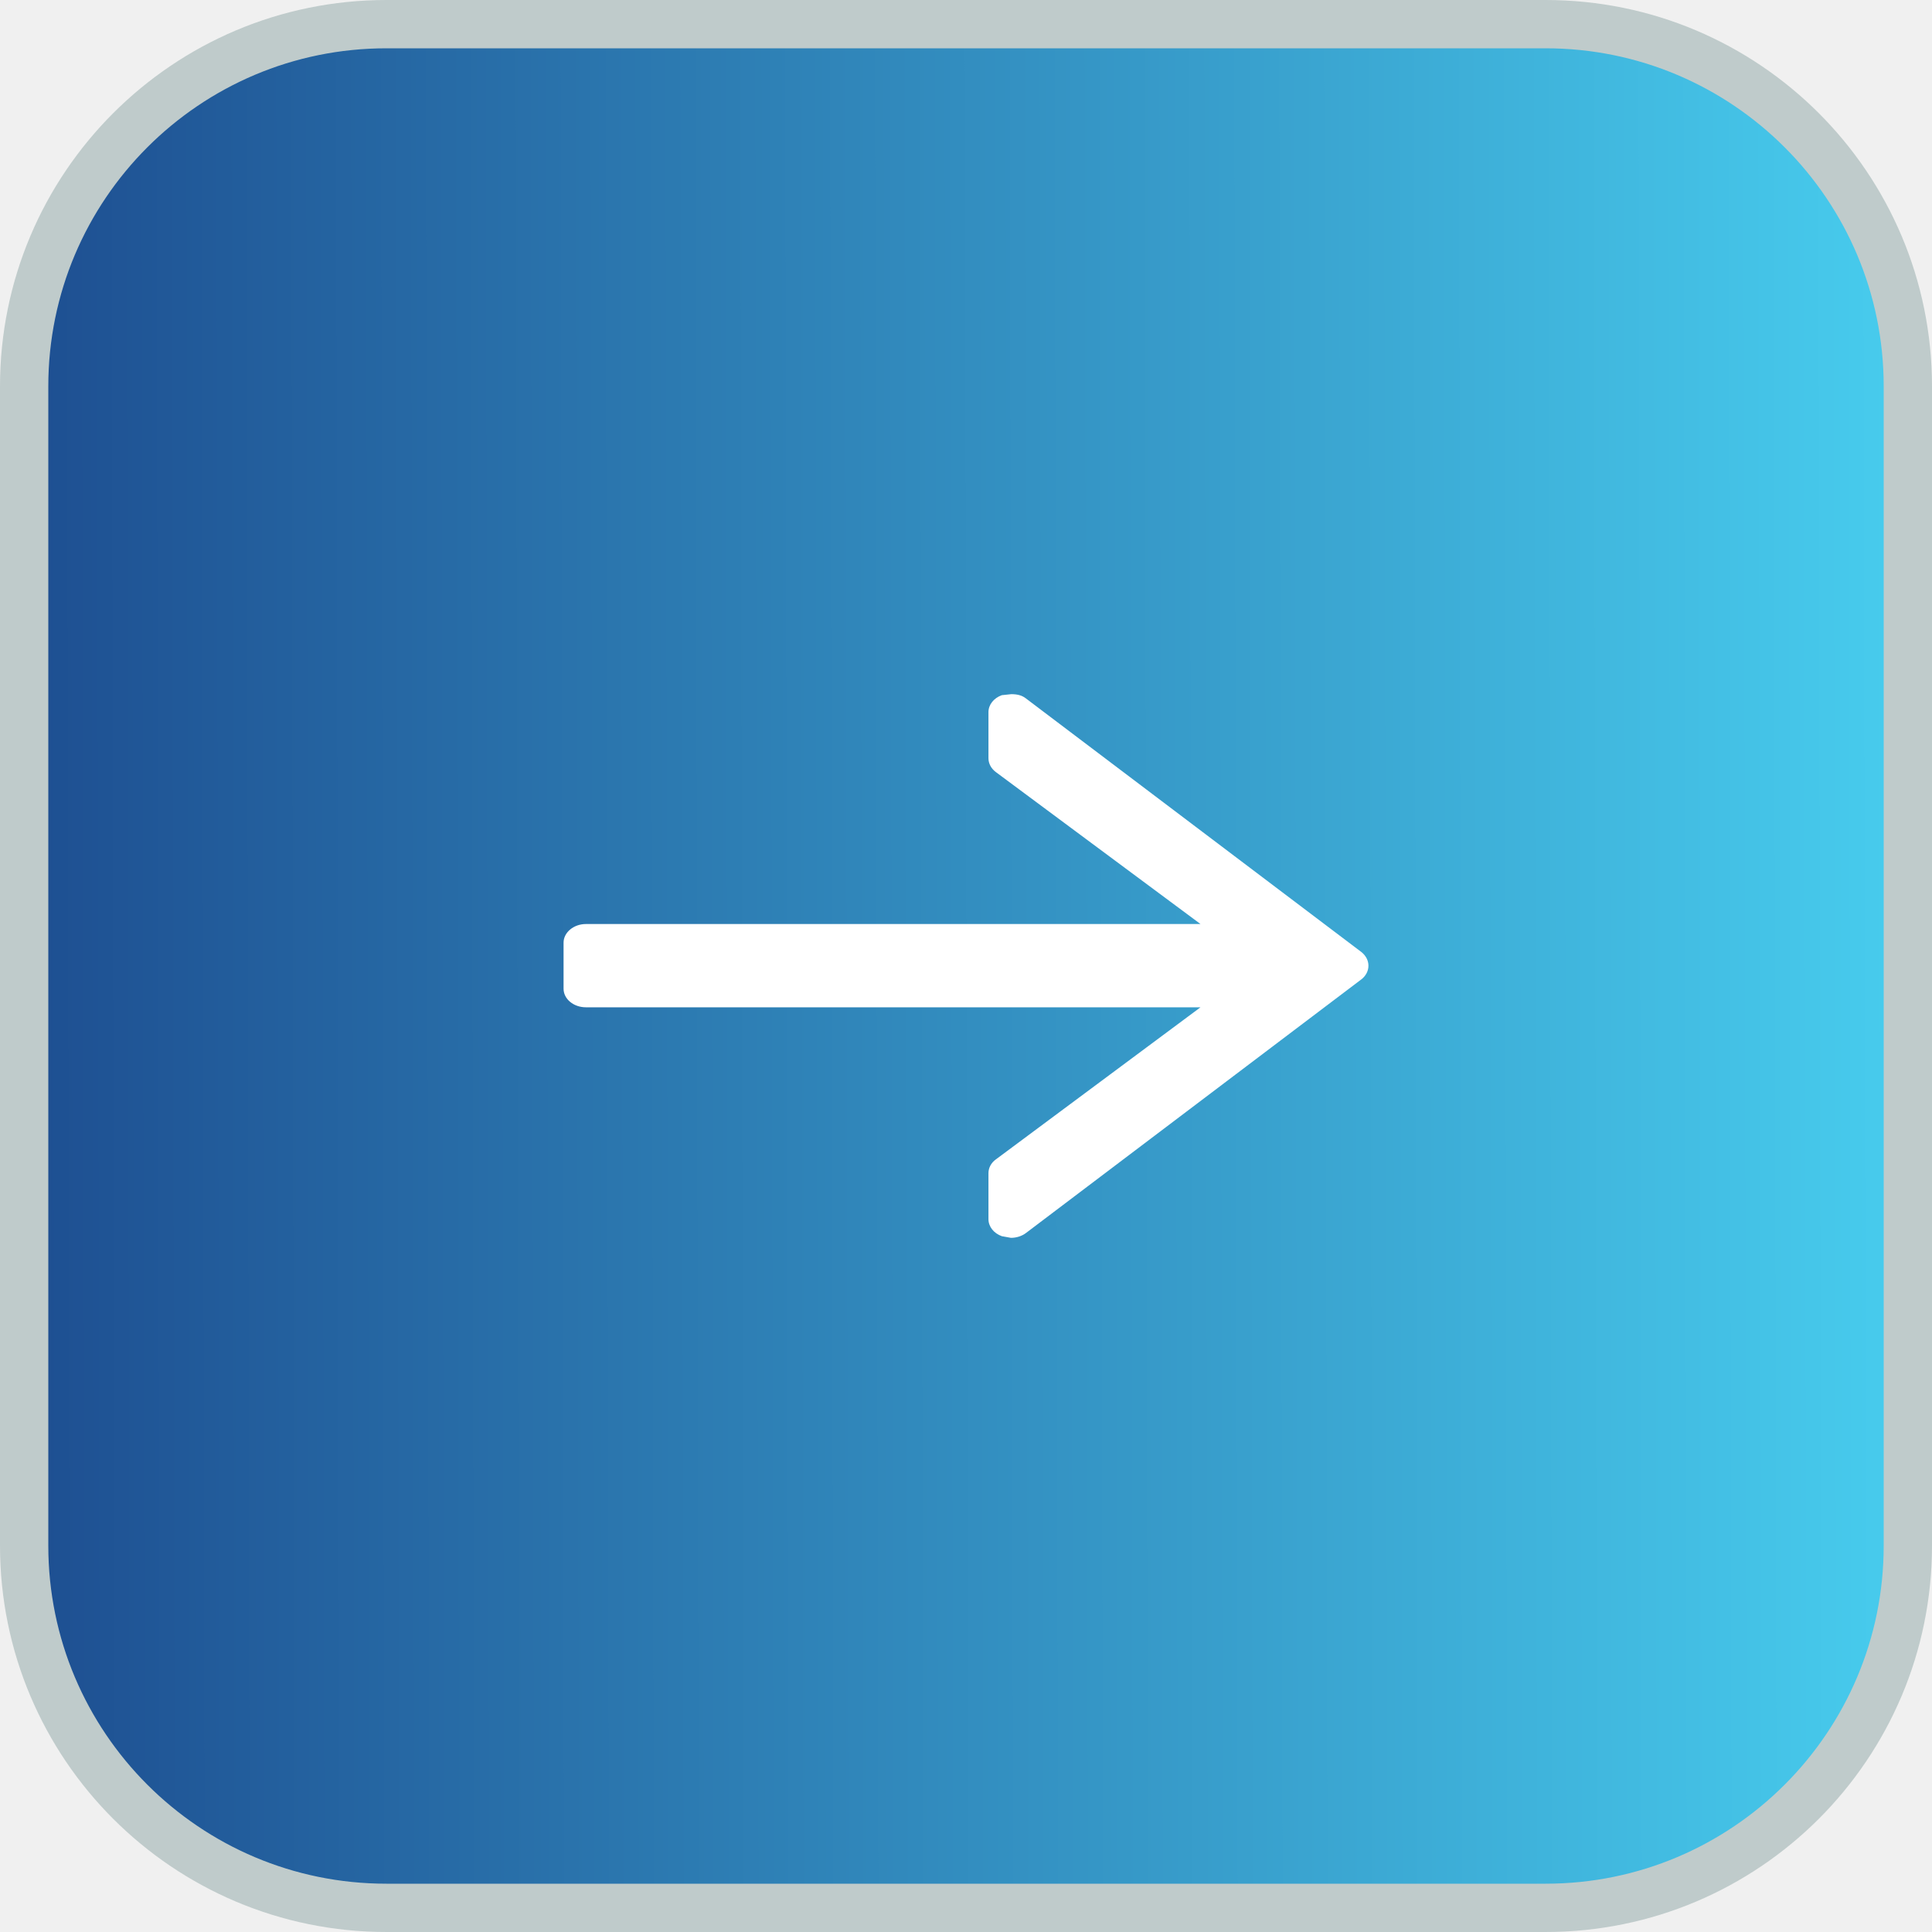
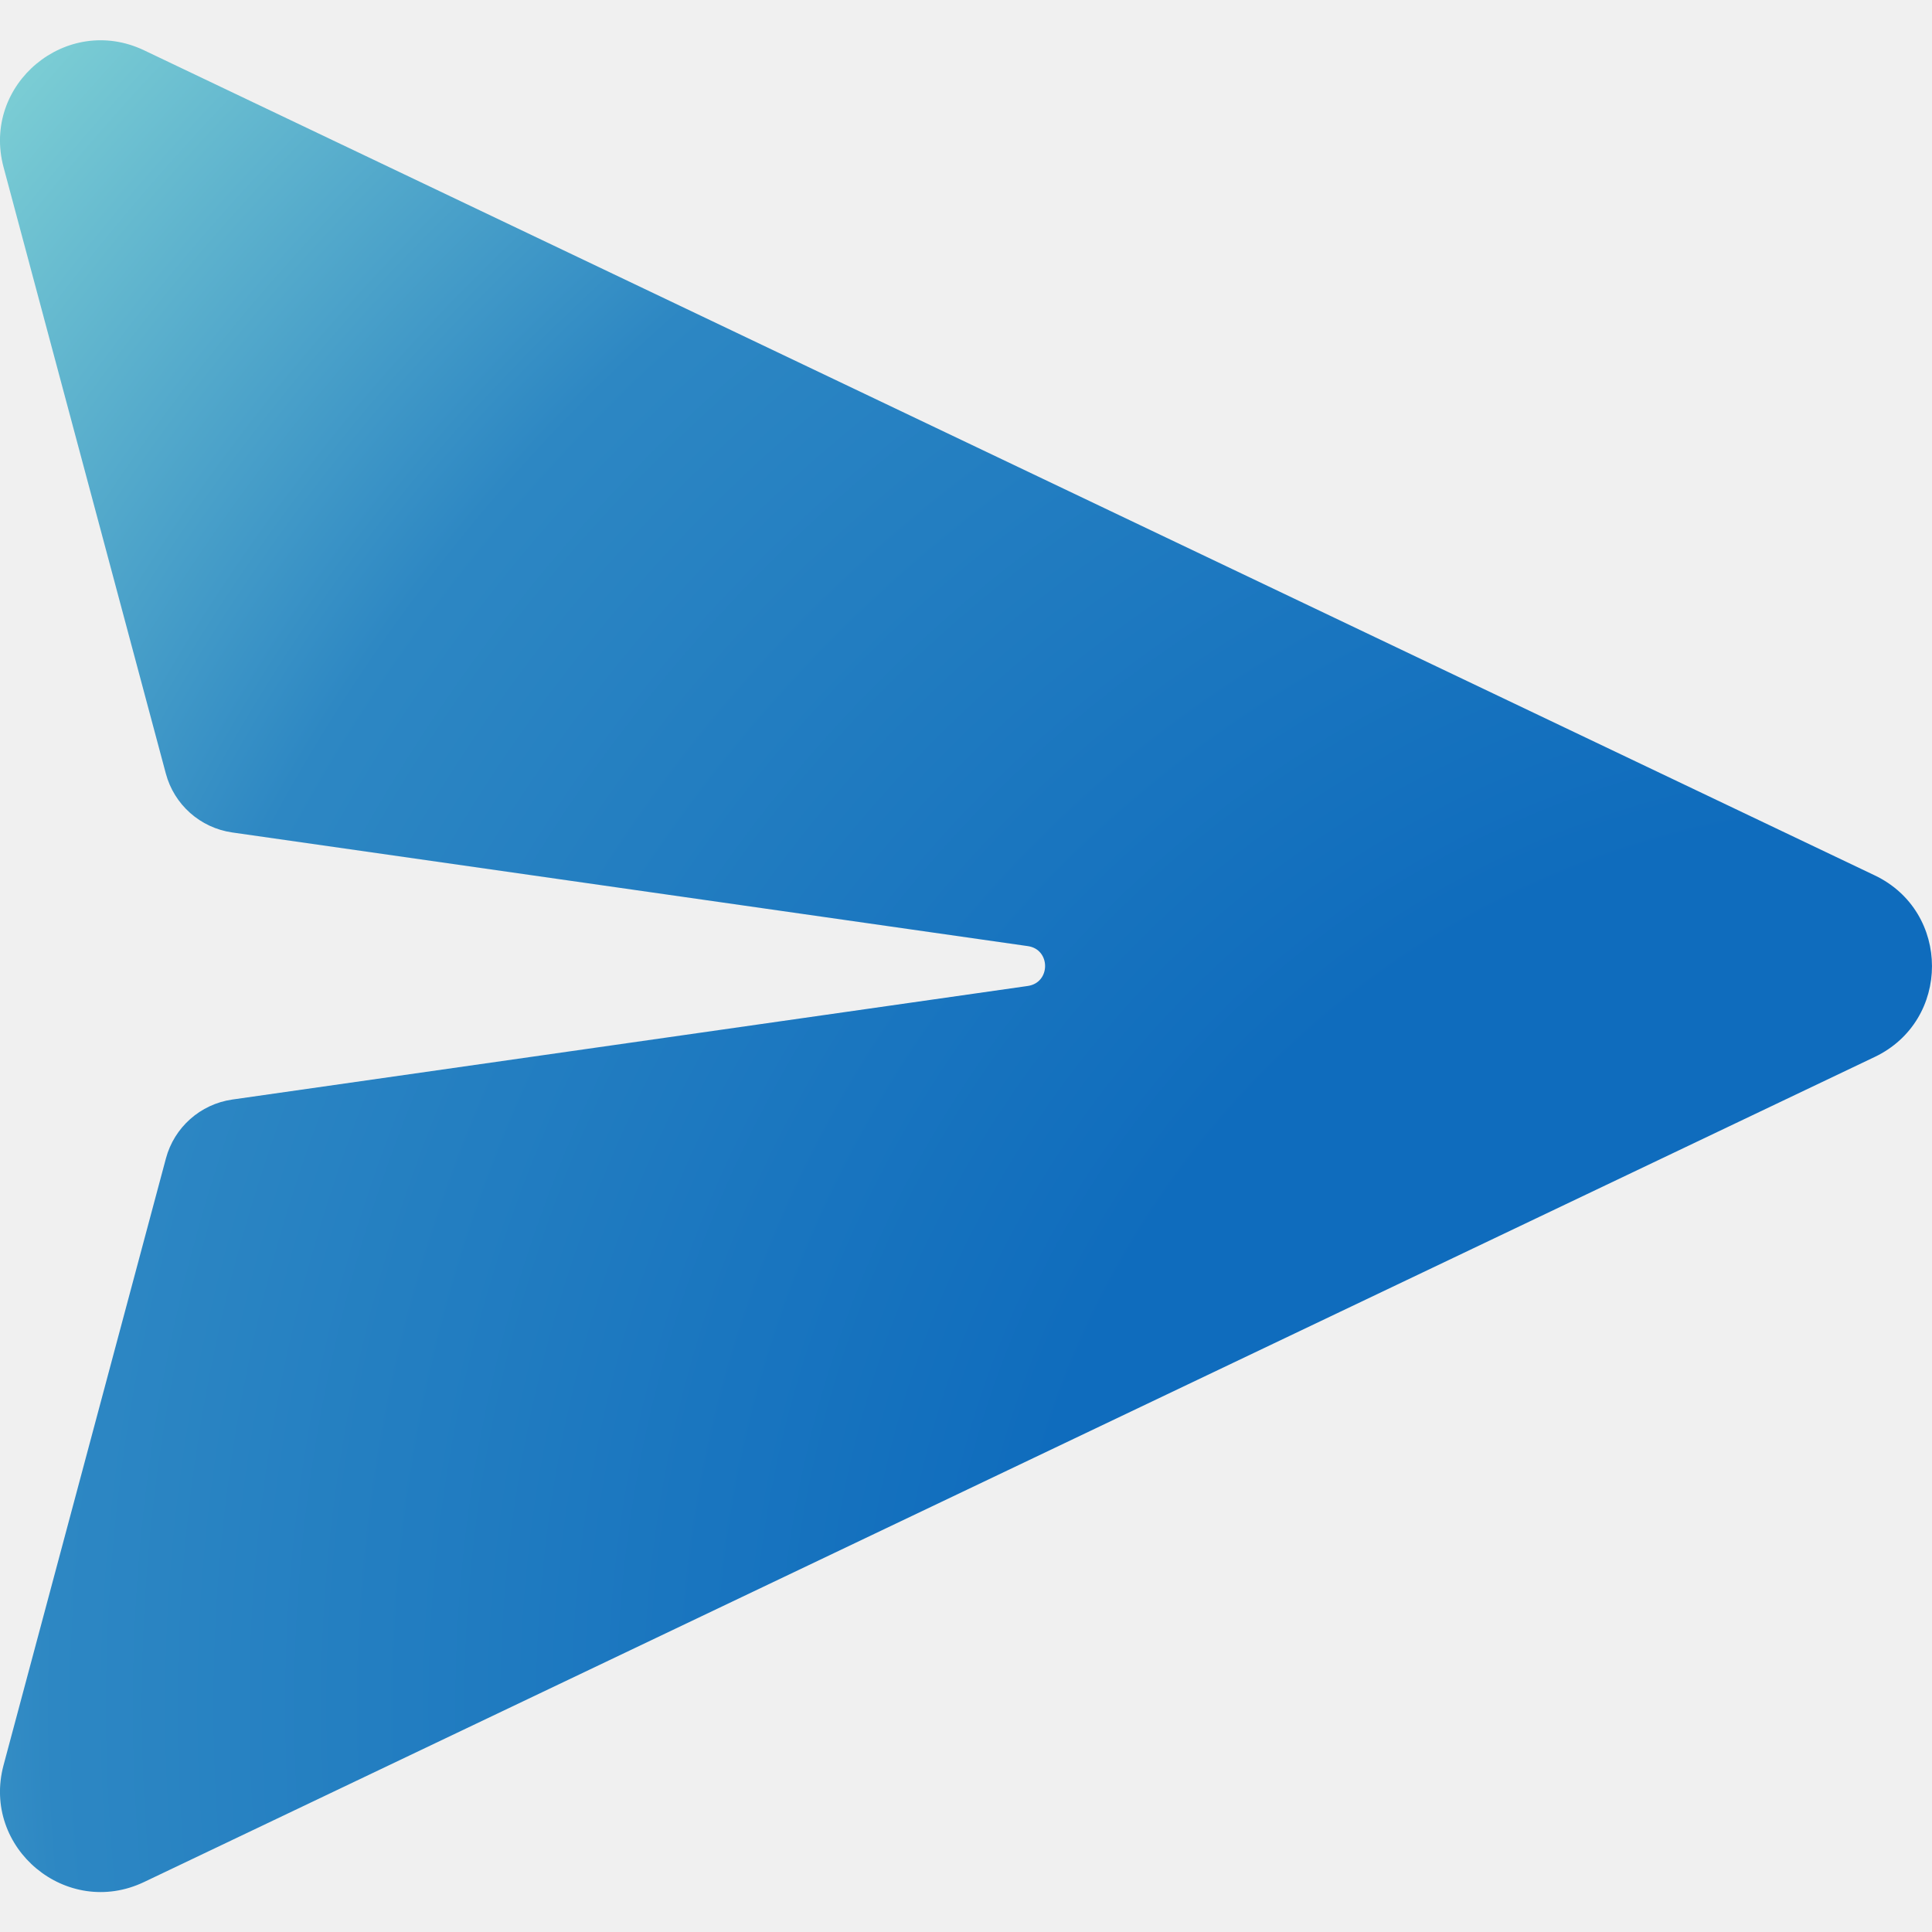
- <svg xmlns="http://www.w3.org/2000/svg" width="40" height="40" viewBox="0 0 40 40" fill="none">
-   <rect x="0.5" y="0.5" width="39" height="39" rx="7.5" fill="url(#paint0_linear_208_1336)" />
-   <rect x="0.5" y="0.5" width="39" height="39" rx="7.5" stroke="#BFCBCB" />
-   <path fill-rule="evenodd" clip-rule="evenodd" d="M20.742 25.594C20.574 25.534 20.465 25.395 20.465 25.242V24.289C20.465 24.179 20.52 24.074 20.62 24.003L24.855 20.855H12.131C11.876 20.855 11.668 20.684 11.668 20.47V19.517C11.668 19.306 11.876 19.131 12.131 19.131H24.855L20.618 15.985C20.52 15.912 20.465 15.808 20.465 15.699V14.744C20.465 14.592 20.572 14.454 20.741 14.393L20.938 14.372C21.071 14.372 21.165 14.4 21.243 14.462L28.185 19.71C28.28 19.785 28.332 19.887 28.332 19.994C28.332 20.101 28.28 20.204 28.185 20.277L21.243 25.527C21.158 25.591 21.048 25.628 20.93 25.628L20.742 25.594Z" fill="white" />
+ <svg xmlns="http://www.w3.org/2000/svg" width="24" height="24" viewBox="0 0 24 24" fill="none">
+   <path d="M1.79 0.625C0.827 0.166 -0.231 1.046 0.044 2.076L2.06 9.609C2.163 9.996 2.488 10.284 2.884 10.341L12.768 11.753C13.054 11.793 13.054 12.207 12.768 12.248L2.885 13.659C2.489 13.716 2.164 14.004 2.061 14.391L0.044 21.928C-0.231 22.958 0.827 23.838 1.79 23.379L23.288 13.13C24.237 12.678 24.237 11.326 23.288 10.874L1.79 0.625Z" fill="url(#paint0_radial_2280_119090)" />
  <defs>
-     <linearGradient id="paint0_linear_208_1336" x1="2.2706e-09" y1="15" x2="40.001" y2="14.927" gradientUnits="userSpaceOnUse">
-       <stop stop-color="#1D4D90" />
-       <stop offset="1" stop-color="#48CEEF" />
-     </linearGradient>
+     <radialGradient id="paint0_radial_2280_119090" cx="0" cy="0" r="1" gradientUnits="userSpaceOnUse" gradientTransform="translate(24.0234 21.2469) rotate(-142.006) scale(33.4402 32.3913)">
+       <stop offset="0.336" stop-color="#0F6CBD" />
+       <stop offset="0.703" stop-color="#2D87C3" />
+       <stop offset="1" stop-color="#8DDDD8" />
+     </radialGradient>
  </defs>
</svg>
